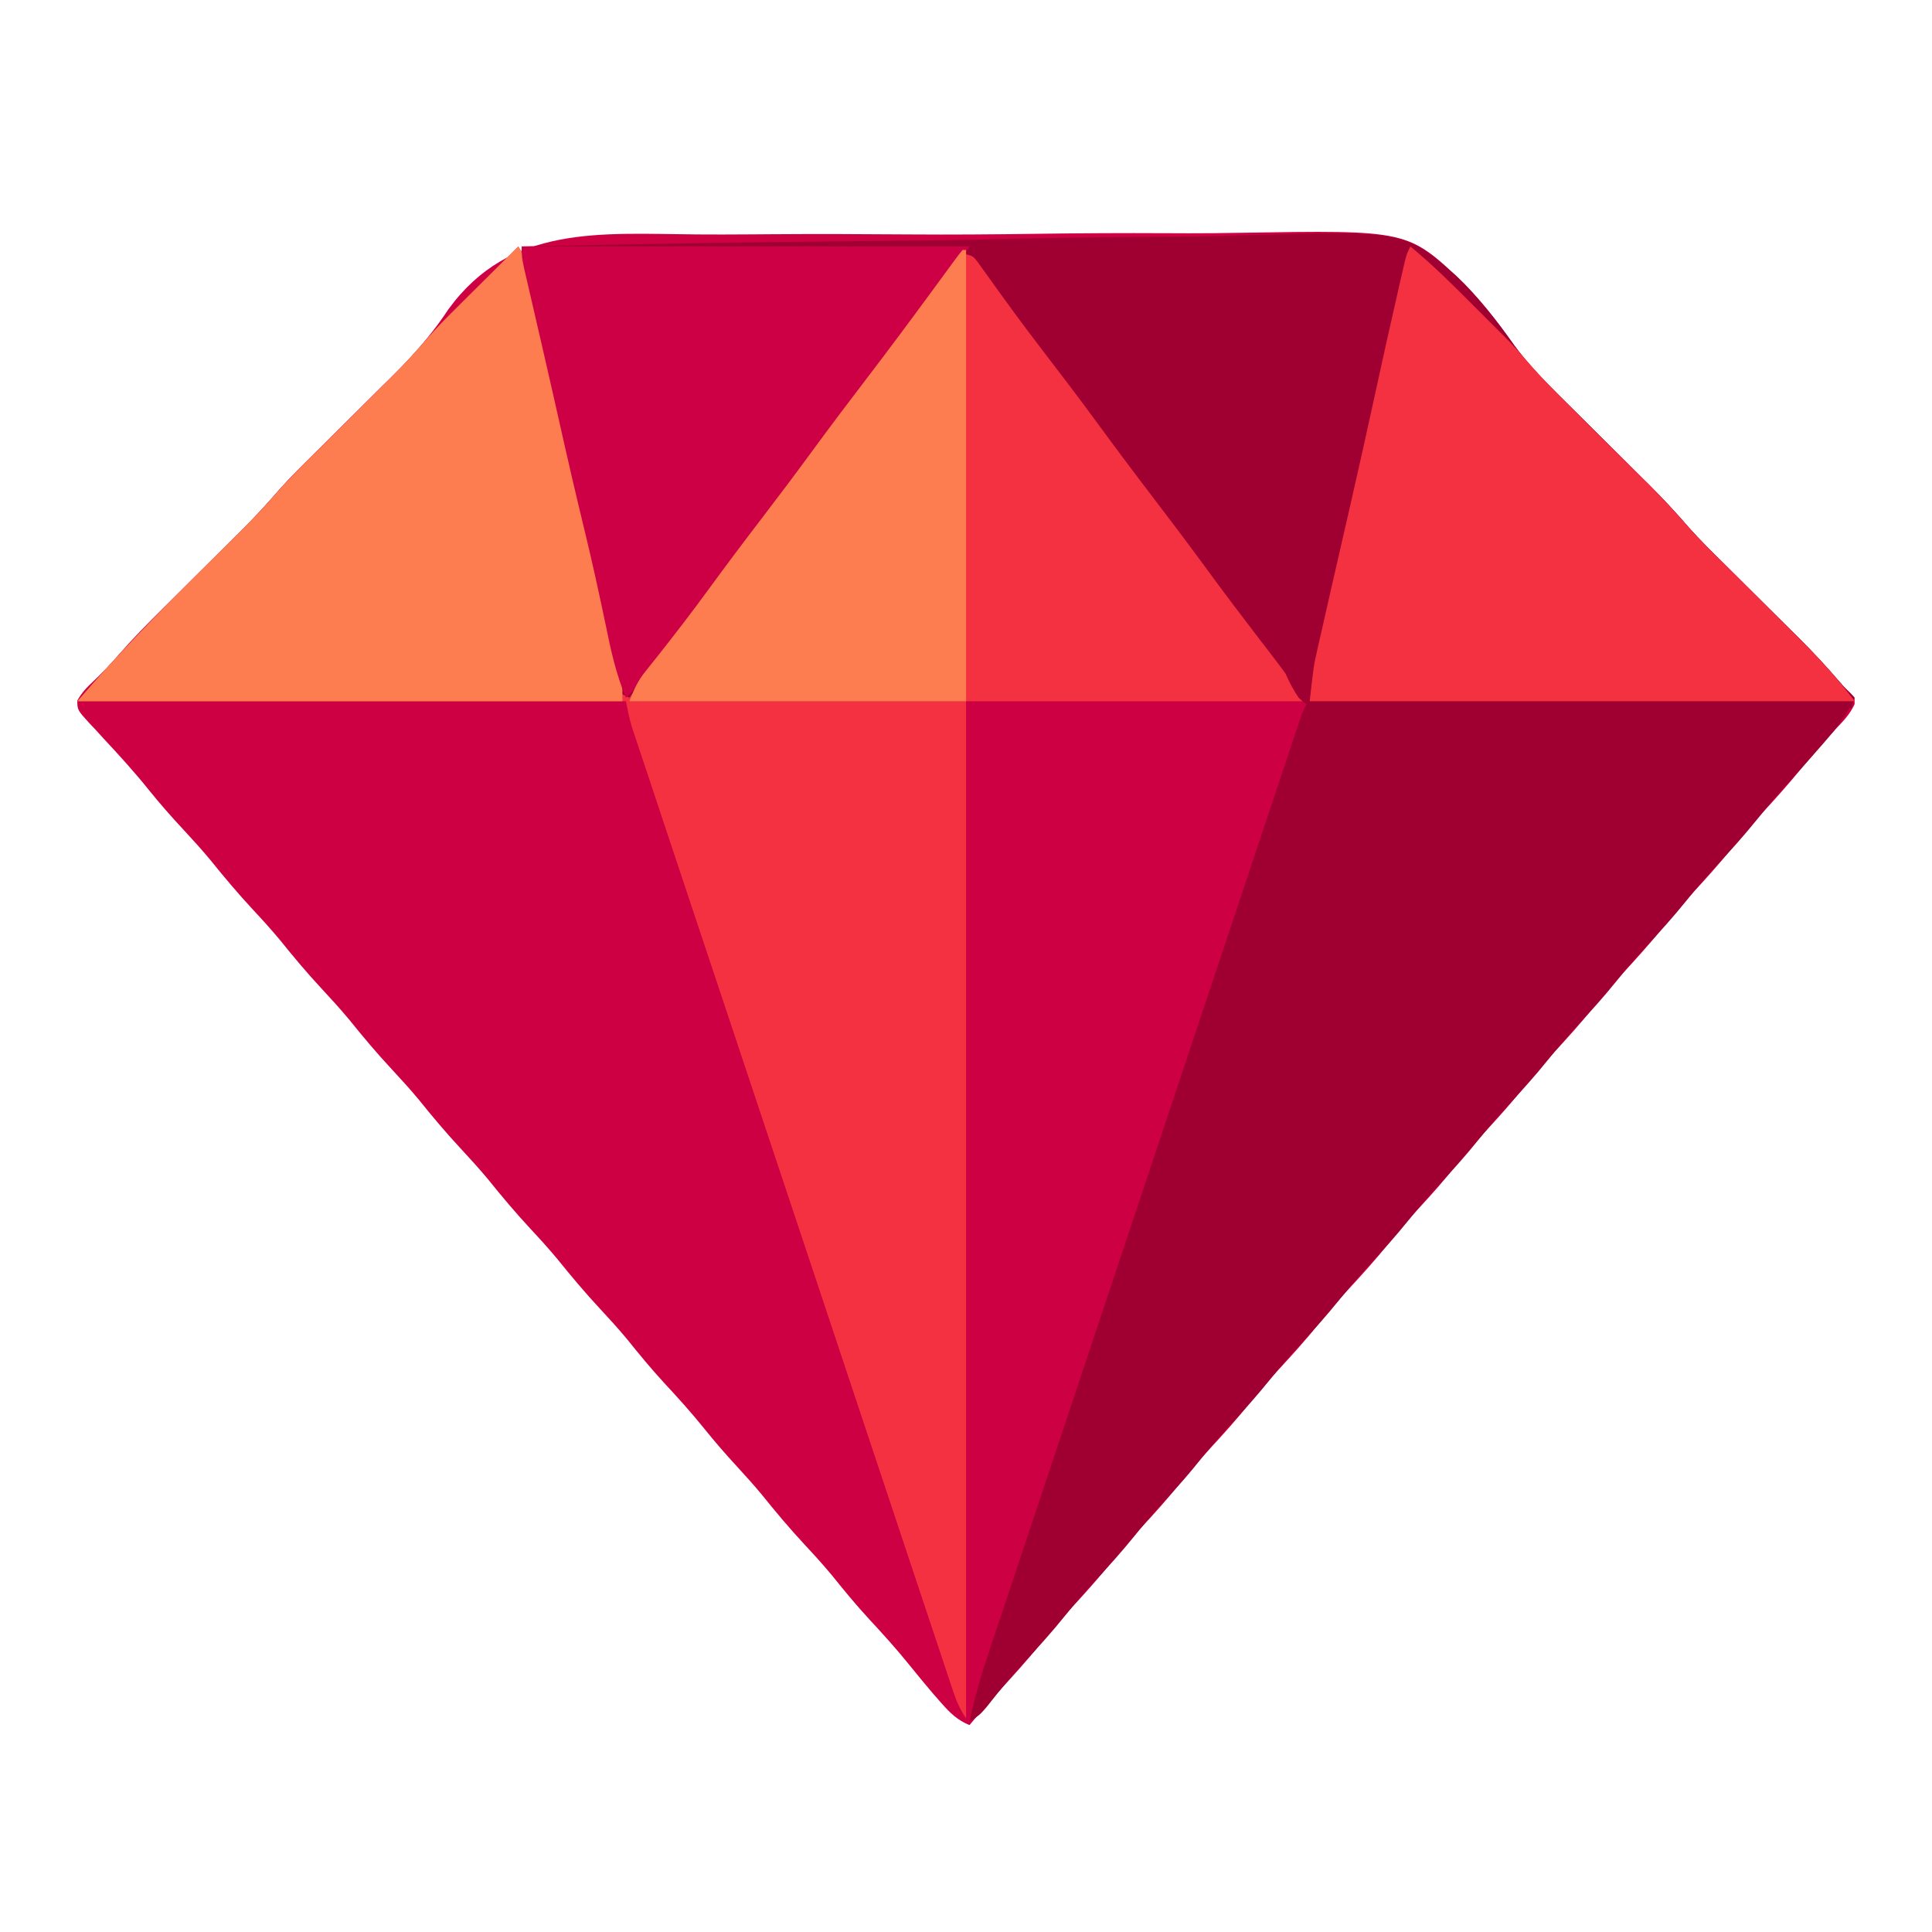
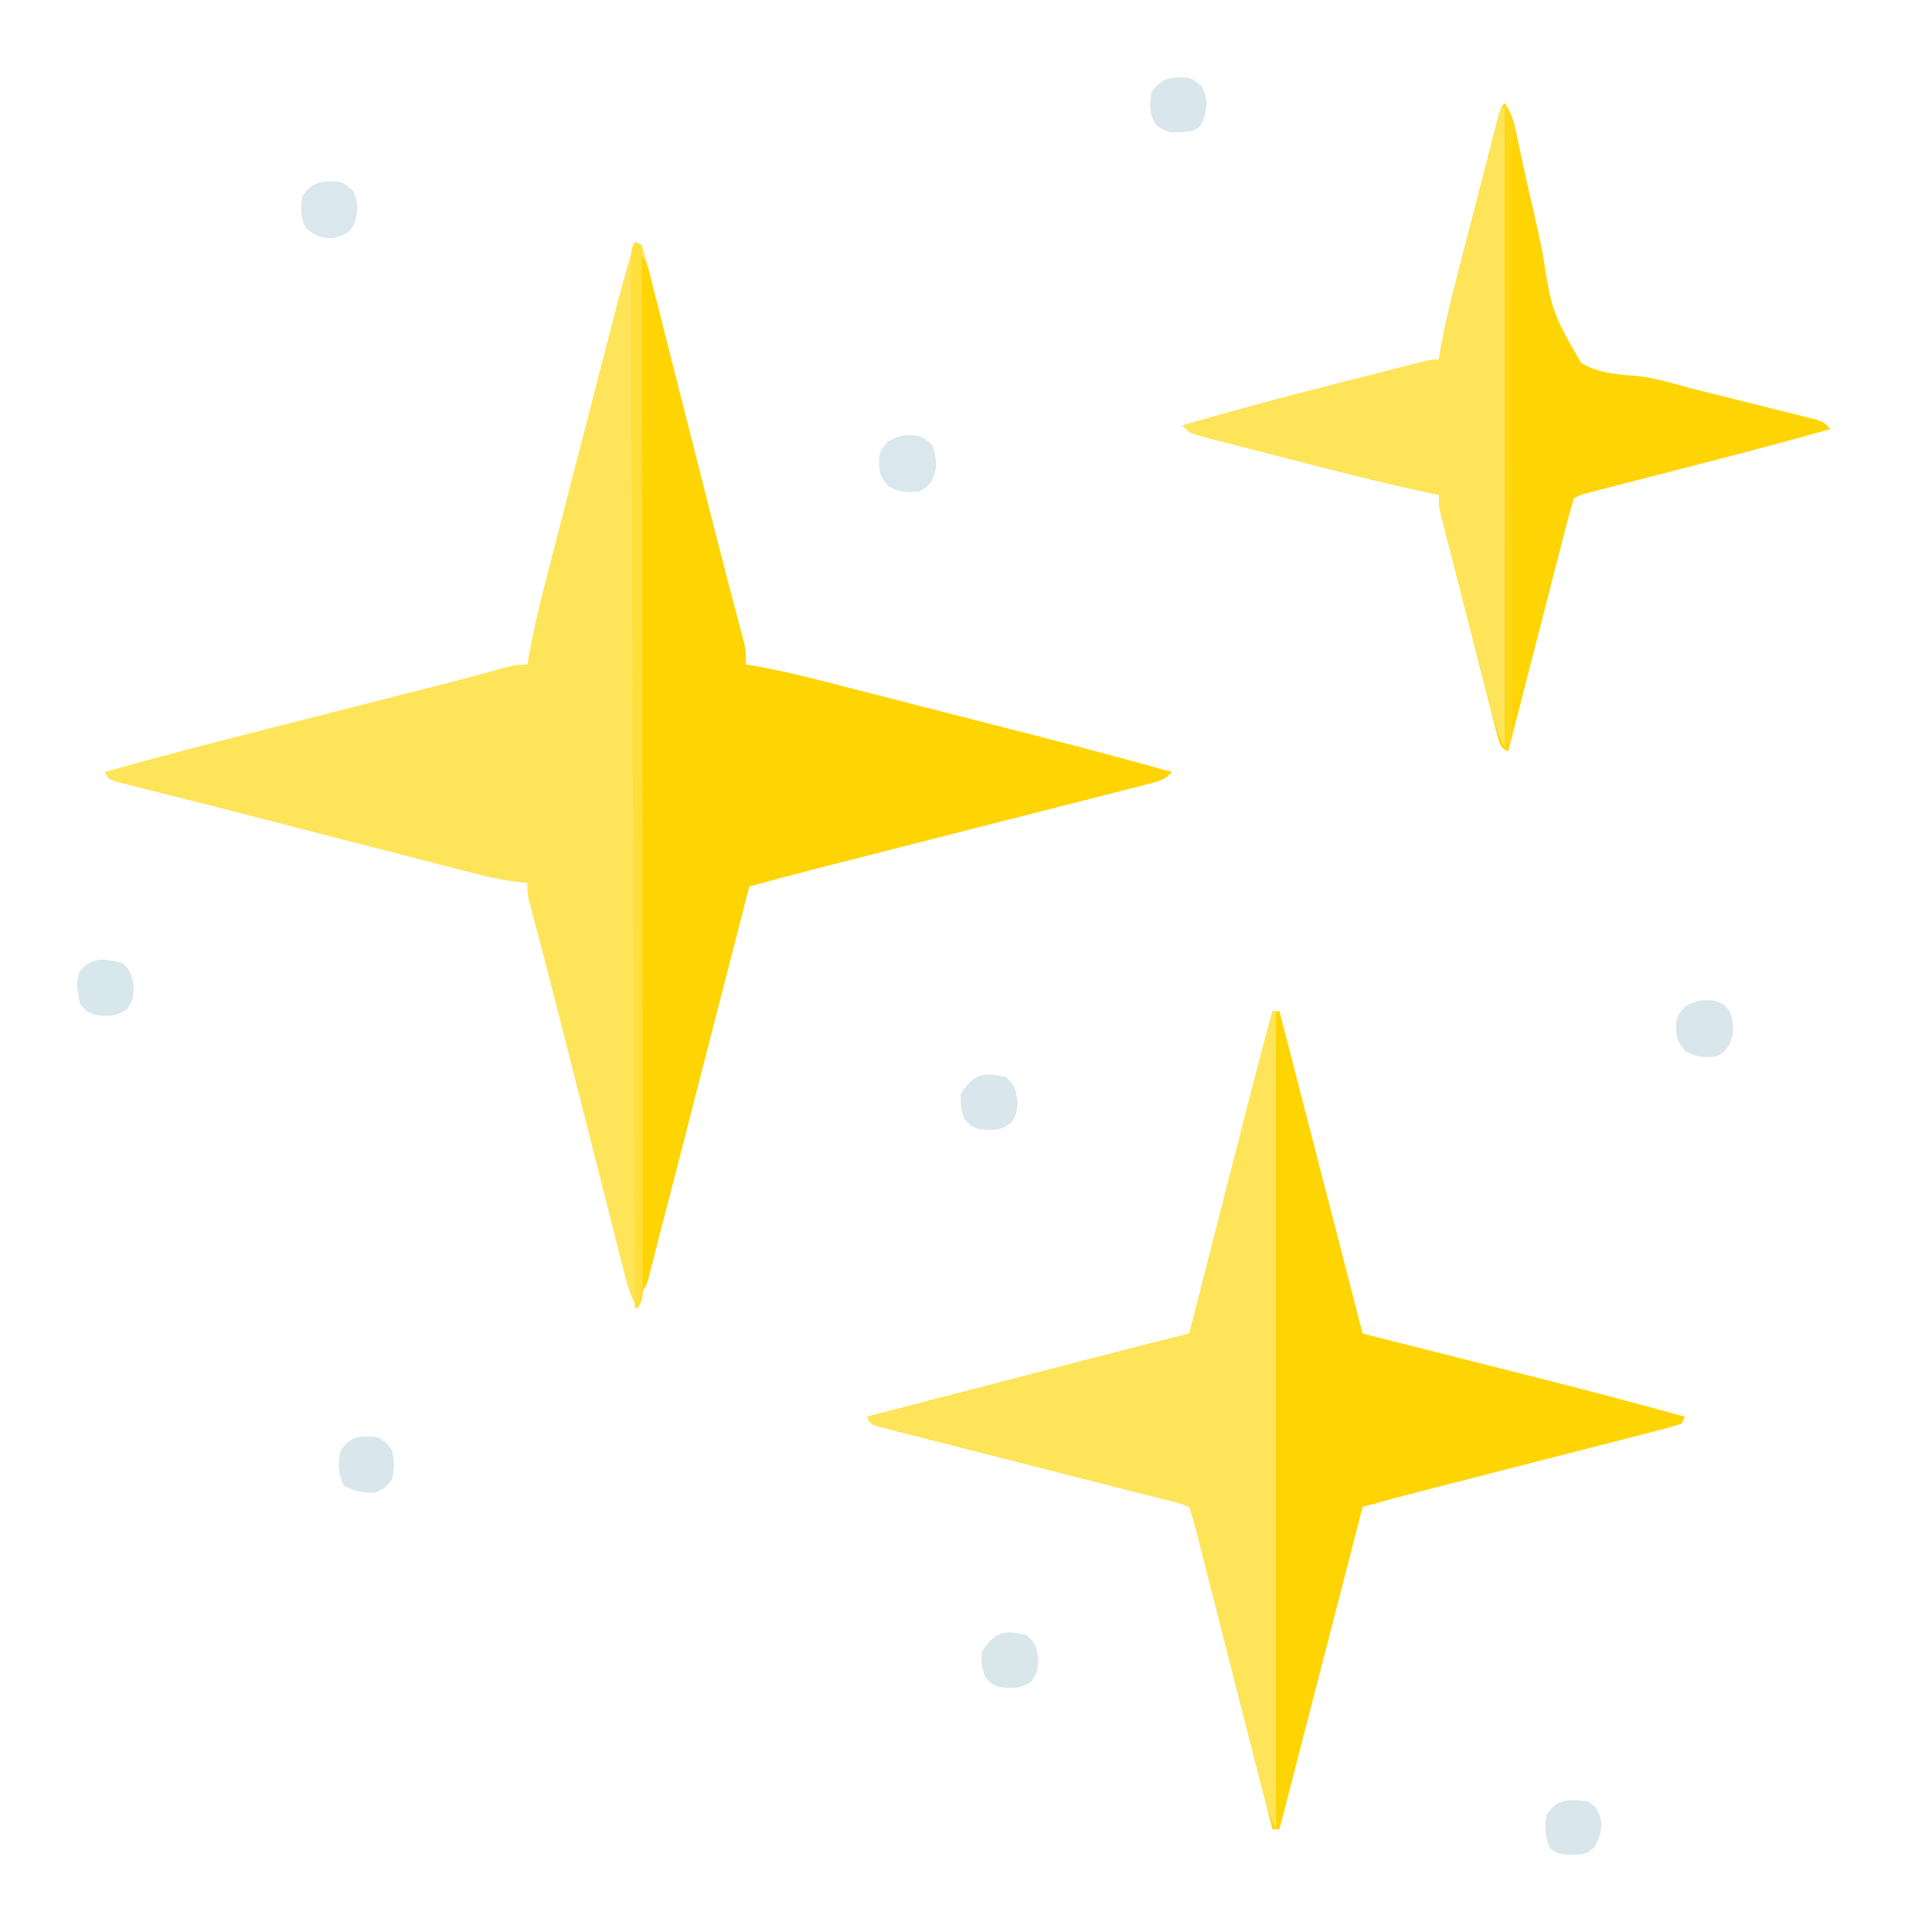
<svg xmlns="http://www.w3.org/2000/svg" width="50" height="50" viewBox="0 0 50 50" fill="none">
-   <path d="M18.036 6.067C18.477 6.07 18.917 6.07 19.357 6.066C19.421 6.066 19.484 6.065 19.549 6.065C19.678 6.064 19.806 6.063 19.935 6.062C21.135 6.053 22.334 6.058 23.534 6.067C24.625 6.075 25.716 6.067 26.807 6.051C27.934 6.035 29.061 6.029 30.189 6.035C30.317 6.035 30.446 6.036 30.574 6.036C30.668 6.037 30.668 6.037 30.765 6.037C31.203 6.038 31.641 6.033 32.079 6.025C36.441 5.952 36.441 5.952 37.88 7.329C38.36 7.826 38.781 8.361 39.18 8.925C39.504 9.372 39.89 9.777 40.281 10.165C40.346 10.229 40.41 10.293 40.477 10.359C40.578 10.46 40.578 10.46 40.681 10.562C40.752 10.633 40.824 10.704 40.897 10.777C41.124 11.002 41.35 11.227 41.577 11.452C41.875 11.748 42.174 12.045 42.472 12.341C42.573 12.442 42.573 12.442 42.677 12.544C43.036 12.902 43.377 13.268 43.708 13.653C43.996 13.977 44.306 14.28 44.614 14.585C44.684 14.654 44.753 14.723 44.825 14.794C45.044 15.013 45.264 15.231 45.484 15.449C45.775 15.737 46.065 16.026 46.355 16.314C46.453 16.411 46.453 16.411 46.553 16.51C46.915 16.871 47.261 17.239 47.593 17.628C47.728 17.788 47.728 17.788 47.883 17.93C48 18.055 48 18.055 47.997 18.223C47.877 18.487 47.706 18.659 47.506 18.869C47.195 19.2 46.898 19.536 46.613 19.891C46.284 20.298 45.938 20.683 45.582 21.066C45.313 21.356 45.059 21.654 44.811 21.962C44.484 22.368 44.14 22.751 43.785 23.132C43.517 23.422 43.262 23.72 43.014 24.029C42.687 24.435 42.343 24.817 41.989 25.198C41.72 25.489 41.465 25.787 41.217 26.095C40.891 26.501 40.546 26.884 40.192 27.265C39.923 27.555 39.669 27.853 39.42 28.161C39.133 28.518 38.834 28.859 38.522 29.194C38.137 29.608 37.776 30.037 37.421 30.478C37.14 30.817 36.841 31.139 36.543 31.463C36.328 31.702 36.124 31.948 35.922 32.198C35.594 32.606 35.248 32.99 34.892 33.373C34.623 33.664 34.368 33.962 34.12 34.27C33.794 34.676 33.449 35.059 33.095 35.44C32.826 35.73 32.572 36.028 32.323 36.336C31.997 36.742 31.653 37.125 31.298 37.506C31.029 37.796 30.775 38.094 30.527 38.403C30.2 38.808 29.856 39.191 29.501 39.572C29.233 39.863 28.978 40.16 28.73 40.469C28.403 40.875 28.059 41.257 27.704 41.639C27.436 41.929 27.181 42.227 26.933 42.535C26.565 42.993 26.173 43.424 25.772 43.853C25.537 44.112 25.313 44.376 25.091 44.646C24.768 44.512 24.586 44.329 24.356 44.068C24.285 43.987 24.214 43.907 24.141 43.823C23.934 43.58 23.732 43.334 23.531 43.085C23.2 42.676 22.852 42.289 22.494 41.904C22.154 41.537 21.84 41.153 21.526 40.764C21.3 40.492 21.065 40.233 20.824 39.975C20.439 39.561 20.078 39.132 19.724 38.691C19.514 38.438 19.295 38.195 19.073 37.953C18.778 37.634 18.497 37.309 18.225 36.971C17.896 36.563 17.55 36.178 17.194 35.796C16.854 35.428 16.539 35.044 16.226 34.655C16 34.383 15.764 34.124 15.524 33.866C15.14 33.454 14.782 33.027 14.429 32.589C14.203 32.317 13.968 32.058 13.727 31.8C13.344 31.387 12.985 30.961 12.632 30.522C12.407 30.251 12.171 29.992 11.931 29.733C11.547 29.321 11.189 28.895 10.836 28.456C10.61 28.184 10.374 27.925 10.134 27.667C9.75 27.255 9.392 26.828 9.039 26.39C8.813 26.118 8.577 25.859 8.337 25.601C7.953 25.189 7.595 24.762 7.242 24.323C7.016 24.052 6.781 23.793 6.54 23.535C6.157 23.122 5.798 22.696 5.445 22.257C5.22 21.986 4.984 21.727 4.744 21.468C4.431 21.133 4.133 20.793 3.845 20.435C3.477 19.977 3.085 19.546 2.684 19.117C2.608 19.033 2.531 18.949 2.453 18.863C2.409 18.817 2.365 18.771 2.32 18.724C2.004 18.377 2.004 18.377 2 18.132C2.115 17.926 2.246 17.789 2.419 17.628C2.658 17.403 2.879 17.171 3.092 16.922C3.447 16.515 3.824 16.135 4.207 15.755C4.279 15.684 4.35 15.613 4.424 15.54C4.726 15.239 5.029 14.939 5.332 14.638C5.554 14.418 5.776 14.197 5.998 13.975C6.066 13.909 6.133 13.842 6.203 13.773C6.563 13.415 6.903 13.048 7.234 12.664C7.522 12.34 7.832 12.037 8.14 11.732C8.21 11.663 8.279 11.594 8.351 11.523C8.645 11.231 8.939 10.939 9.233 10.647C9.449 10.433 9.665 10.218 9.881 10.003C9.947 9.938 10.012 9.873 10.08 9.807C10.142 9.744 10.205 9.682 10.27 9.618C10.351 9.537 10.351 9.537 10.434 9.455C10.871 8.994 11.257 8.533 11.607 8.001C13.205 5.808 15.539 6.047 18.036 6.067Z" fill="#CE0044" />
-   <path d="M13.413 6.379C13.614 6.68 13.664 6.903 13.742 7.255C13.756 7.316 13.77 7.377 13.784 7.44C13.829 7.642 13.874 7.844 13.918 8.046C13.983 8.335 14.048 8.623 14.113 8.91C14.129 8.984 14.146 9.058 14.163 9.134C14.314 9.806 14.472 10.477 14.632 11.148C14.898 12.268 15.152 13.389 15.395 14.514C15.644 15.67 15.916 16.82 16.198 17.968C16.592 17.599 16.9 17.192 17.214 16.755C17.677 16.12 18.146 15.492 18.624 14.868C19.079 14.274 19.529 13.676 19.971 13.072C20.473 12.386 20.986 11.71 21.502 11.036C21.948 10.453 22.384 9.864 22.818 9.272C23.294 8.623 23.78 7.984 24.27 7.346C24.328 7.27 24.385 7.195 24.445 7.117C24.496 7.05 24.547 6.984 24.6 6.915C24.709 6.77 24.812 6.62 24.912 6.469C25.223 6.598 25.376 6.751 25.577 7.019C25.634 7.094 25.691 7.17 25.75 7.248C25.841 7.371 25.841 7.371 25.934 7.496C25.998 7.581 26.062 7.666 26.127 7.753C26.586 8.365 27.039 8.981 27.491 9.598C27.883 10.132 28.283 10.659 28.685 11.185C29.193 11.849 29.693 12.518 30.187 13.192C30.578 13.726 30.978 14.253 31.381 14.779C32.05 15.654 32.708 16.538 33.357 17.429C33.401 17.49 33.446 17.551 33.492 17.613C33.806 18.047 33.806 18.047 33.806 18.148C30.901 18.148 27.995 18.148 25.002 18.148C25.002 26.834 25.002 35.52 25.002 44.47C24.839 44.225 24.759 44.044 24.667 43.768C24.637 43.679 24.607 43.59 24.576 43.497C24.527 43.35 24.527 43.35 24.477 43.199C24.442 43.094 24.407 42.99 24.372 42.882C24.274 42.592 24.178 42.301 24.081 42.011C23.977 41.698 23.873 41.385 23.768 41.072C23.563 40.458 23.359 39.845 23.155 39.231C22.917 38.517 22.679 37.803 22.441 37.089C22.016 35.814 21.592 34.54 21.168 33.266C20.756 32.029 20.344 30.792 19.931 29.555C19.482 28.209 19.034 26.863 18.585 25.516C18.537 25.373 18.489 25.229 18.442 25.086C18.406 24.98 18.406 24.98 18.37 24.872C18.204 24.373 18.038 23.876 17.872 23.378C17.67 22.771 17.468 22.164 17.266 21.557C17.163 21.247 17.06 20.937 16.957 20.628C16.845 20.292 16.733 19.957 16.622 19.621C16.589 19.523 16.556 19.425 16.522 19.323C16.477 19.189 16.477 19.189 16.432 19.051C16.406 18.974 16.38 18.896 16.354 18.816C16.288 18.597 16.243 18.372 16.198 18.148C11.514 18.148 6.83 18.148 2.004 18.148C3.023 16.959 4.11 15.852 5.221 14.751C5.499 14.475 5.777 14.199 6.054 13.923C6.116 13.862 6.178 13.801 6.242 13.737C6.531 13.45 6.811 13.158 7.077 12.849C7.414 12.459 7.775 12.097 8.141 11.735C8.21 11.666 8.28 11.597 8.351 11.526C8.645 11.234 8.939 10.942 9.234 10.65C9.45 10.436 9.666 10.221 9.881 10.006C9.947 9.941 10.012 9.877 10.08 9.81C10.439 9.452 10.78 9.086 11.11 8.702C11.327 8.456 11.557 8.224 11.79 7.993C11.837 7.946 11.884 7.899 11.932 7.851C12.08 7.705 12.227 7.558 12.374 7.412C12.476 7.311 12.576 7.211 12.678 7.11C12.922 6.866 13.168 6.622 13.413 6.379Z" fill="#F43141" />
-   <path d="M13.503 6.378C16.398 6.317 19.293 6.269 22.189 6.241C22.532 6.237 22.876 6.234 23.219 6.23C23.288 6.23 23.356 6.229 23.426 6.228C24.527 6.216 25.627 6.195 26.728 6.17C27.86 6.145 28.993 6.13 30.126 6.125C30.761 6.121 31.395 6.113 32.03 6.093C36.349 5.961 36.349 5.961 37.695 7.146C38.26 7.685 38.734 8.289 39.181 8.927C39.503 9.375 39.89 9.779 40.282 10.167C40.346 10.232 40.41 10.296 40.477 10.362C40.578 10.462 40.578 10.462 40.681 10.564C40.753 10.635 40.824 10.706 40.898 10.779C41.124 11.005 41.35 11.229 41.577 11.454C41.876 11.75 42.174 12.047 42.472 12.344C42.574 12.444 42.574 12.444 42.677 12.546C43.037 12.904 43.377 13.271 43.709 13.655C43.996 13.98 44.306 14.282 44.614 14.587C44.684 14.656 44.753 14.725 44.825 14.796C45.045 15.015 45.265 15.233 45.485 15.452C45.775 15.74 46.065 16.028 46.355 16.317C46.453 16.414 46.453 16.414 46.554 16.513C46.916 16.873 47.261 17.242 47.593 17.631C47.723 17.779 47.859 17.919 48 18.057C47.971 18.146 47.941 18.235 47.91 18.327C46.081 18.334 44.251 18.336 42.421 18.333C41.572 18.332 40.722 18.332 39.873 18.336C39.132 18.339 38.392 18.34 37.651 18.337C37.259 18.335 36.867 18.335 36.475 18.339C36.106 18.342 35.737 18.341 35.368 18.338C35.232 18.337 35.097 18.338 34.962 18.34C33.938 18.356 33.938 18.356 33.609 18.058C33.471 17.853 33.367 17.654 33.267 17.428C33.161 17.283 33.054 17.139 32.944 16.997C32.888 16.923 32.831 16.849 32.773 16.773C32.713 16.697 32.654 16.62 32.593 16.541C32.123 15.928 31.657 15.312 31.201 14.688C30.758 14.084 30.308 13.486 29.853 12.891C29.345 12.228 28.846 11.559 28.352 10.885C27.902 10.271 27.441 9.666 26.977 9.063C26.673 8.665 26.372 8.265 26.078 7.859C25.992 7.741 25.992 7.741 25.904 7.62C25.796 7.469 25.687 7.318 25.579 7.167C25.531 7.1 25.483 7.033 25.433 6.964C25.39 6.905 25.348 6.846 25.305 6.785C25.179 6.622 25.179 6.622 24.912 6.558C24.882 6.6 24.851 6.642 24.82 6.685C24.2 7.532 23.574 8.374 22.936 9.208C22.481 9.803 22.031 10.401 21.588 11.005C21.086 11.69 20.574 12.367 20.058 13.041C19.664 13.556 19.276 14.075 18.893 14.598C18.322 15.378 17.737 16.148 17.15 16.916C16.86 17.294 16.573 17.675 16.288 18.057C16.229 18.027 16.169 17.998 16.108 17.967C16.039 17.758 16.039 17.758 15.972 17.477C15.947 17.373 15.922 17.268 15.896 17.161C15.87 17.047 15.843 16.933 15.816 16.816C15.788 16.698 15.76 16.58 15.732 16.461C15.521 15.566 15.327 14.667 15.138 13.766C14.975 12.997 14.796 12.233 14.61 11.469C14.341 10.361 14.094 9.249 13.845 8.136C13.75 7.718 13.651 7.3 13.551 6.883C13.503 6.648 13.503 6.648 13.503 6.378Z" fill="#A00031" />
-   <path d="M33.806 18.234C38.46 18.234 43.115 18.234 47.91 18.234C47.726 18.603 47.499 18.882 47.231 19.189C47.183 19.245 47.134 19.301 47.084 19.358C46.74 19.755 46.389 20.144 46.036 20.533C45.834 20.761 45.642 20.995 45.451 21.233C45.12 21.642 44.773 22.029 44.414 22.413C44.146 22.704 43.891 23.002 43.643 23.31C43.316 23.716 42.972 24.099 42.618 24.48C42.349 24.77 42.094 25.068 41.846 25.376C41.52 25.782 41.175 26.165 40.821 26.546C40.552 26.836 40.298 27.134 40.05 27.443C39.723 27.849 39.379 28.231 39.024 28.612C38.756 28.903 38.501 29.201 38.253 29.509C37.926 29.915 37.582 30.297 37.227 30.678C36.959 30.969 36.704 31.267 36.456 31.575C36.13 31.981 35.785 32.364 35.431 32.745C35.162 33.035 34.908 33.333 34.659 33.641C34.333 34.047 33.989 34.43 33.634 34.811C33.365 35.101 33.111 35.399 32.863 35.708C32.575 36.065 32.276 36.405 31.964 36.741C31.579 37.155 31.218 37.583 30.863 38.024C30.582 38.364 30.283 38.685 29.985 39.01C29.77 39.249 29.566 39.494 29.365 39.745C29.036 40.152 28.69 40.537 28.334 40.92C28.065 41.21 27.811 41.508 27.562 41.816C27.236 42.222 26.893 42.604 26.538 42.984C26.183 43.368 25.854 43.77 25.53 44.181C25.361 44.377 25.361 44.377 25.092 44.556C25.221 43.917 25.405 43.309 25.613 42.69C25.665 42.534 25.665 42.534 25.718 42.375C25.813 42.088 25.909 41.802 26.005 41.515C26.108 41.205 26.212 40.895 26.315 40.585C26.517 39.979 26.719 39.373 26.922 38.767C27.157 38.061 27.393 37.355 27.628 36.649C28.048 35.391 28.468 34.132 28.888 32.873C29.296 31.651 29.704 30.429 30.111 29.207C30.136 29.132 30.162 29.056 30.187 28.979C30.238 28.827 30.289 28.675 30.339 28.523C30.364 28.448 30.389 28.373 30.415 28.296C30.44 28.222 30.465 28.147 30.49 28.07C30.879 26.906 31.267 25.741 31.655 24.577C31.796 24.155 31.937 23.733 32.078 23.31C32.301 22.641 32.525 21.972 32.748 21.302C32.85 20.997 32.952 20.691 33.054 20.385C33.165 20.054 33.275 19.723 33.386 19.392C33.418 19.294 33.451 19.197 33.484 19.096C33.529 18.964 33.529 18.964 33.574 18.829C33.612 18.715 33.612 18.715 33.651 18.598C33.716 18.414 33.716 18.414 33.806 18.234Z" fill="#A00031" />
-   <path d="M36.501 6.379C37.054 6.833 37.559 7.333 38.064 7.84C38.207 7.984 38.351 8.127 38.495 8.271C38.588 8.364 38.681 8.458 38.775 8.551C38.858 8.634 38.941 8.717 39.026 8.803C39.22 9.002 39.403 9.208 39.584 9.418C39.932 9.819 40.304 10.192 40.681 10.565C40.752 10.636 40.824 10.707 40.897 10.78C41.123 11.005 41.35 11.23 41.577 11.455C41.875 11.751 42.174 12.048 42.472 12.345C42.54 12.411 42.607 12.478 42.677 12.547C43.036 12.905 43.377 13.272 43.708 13.656C43.996 13.98 44.306 14.283 44.614 14.588C44.684 14.657 44.753 14.726 44.825 14.797C45.044 15.016 45.264 15.234 45.484 15.452C45.775 15.74 46.065 16.029 46.355 16.317C46.453 16.414 46.453 16.414 46.553 16.513C47.073 17.03 47.56 17.561 48 18.148C43.345 18.148 38.691 18.148 33.895 18.148C33.997 17.238 33.997 17.238 34.087 16.84C34.107 16.749 34.127 16.659 34.148 16.566C34.17 16.469 34.193 16.372 34.216 16.272C34.239 16.168 34.263 16.064 34.287 15.956C34.365 15.608 34.445 15.261 34.524 14.913C34.538 14.852 34.552 14.791 34.567 14.728C34.64 14.407 34.714 14.086 34.787 13.766C34.81 13.668 34.81 13.668 34.833 13.568C34.863 13.435 34.894 13.302 34.924 13.169C35.145 12.208 35.359 11.245 35.569 10.281C35.766 9.372 35.967 8.464 36.175 7.558C36.198 7.459 36.22 7.36 36.243 7.258C36.264 7.169 36.285 7.079 36.306 6.986C36.334 6.868 36.334 6.868 36.361 6.748C36.411 6.559 36.411 6.559 36.501 6.379Z" fill="#F43140" />
-   <path d="M13.413 6.379C13.614 6.68 13.664 6.903 13.742 7.255C13.756 7.316 13.77 7.377 13.784 7.44C13.829 7.642 13.874 7.844 13.918 8.046C13.983 8.335 14.048 8.623 14.113 8.91C14.129 8.984 14.146 9.058 14.163 9.134C14.314 9.806 14.472 10.477 14.632 11.148C14.914 12.333 15.182 13.521 15.439 14.711C15.556 15.25 15.673 15.788 15.798 16.325C15.819 16.417 15.841 16.508 15.862 16.602C15.901 16.769 15.941 16.936 15.981 17.103C15.998 17.175 16.015 17.248 16.032 17.323C16.054 17.416 16.054 17.416 16.077 17.512C16.108 17.698 16.108 17.698 16.108 18.148C11.454 18.148 6.799 18.148 2.004 18.148C3.023 16.959 4.11 15.852 5.221 14.751C5.499 14.475 5.777 14.199 6.054 13.923C6.116 13.862 6.178 13.801 6.242 13.737C6.531 13.45 6.811 13.158 7.077 12.849C7.414 12.459 7.775 12.097 8.141 11.735C8.21 11.666 8.28 11.597 8.351 11.526C8.645 11.234 8.939 10.942 9.234 10.65C9.45 10.436 9.666 10.221 9.881 10.006C9.947 9.941 10.012 9.877 10.08 9.81C10.439 9.452 10.78 9.086 11.11 8.702C11.327 8.456 11.557 8.224 11.79 7.993C11.837 7.946 11.884 7.899 11.932 7.851C12.08 7.705 12.227 7.558 12.374 7.412C12.476 7.311 12.576 7.211 12.678 7.11C12.922 6.866 13.168 6.622 13.413 6.379Z" fill="#FD7D51" />
-   <path d="M13.503 6.379C17.327 6.379 21.152 6.379 25.092 6.379C24.489 7.183 24.489 7.183 24.269 7.462C23.674 8.22 23.091 8.986 22.522 9.764C22.127 10.303 21.725 10.835 21.319 11.365C20.864 11.96 20.414 12.557 19.971 13.162C19.47 13.846 18.959 14.521 18.443 15.194C17.973 15.809 17.513 16.43 17.061 17.058C16.796 17.423 16.528 17.75 16.198 18.058C15.943 17.444 15.808 16.827 15.676 16.177C15.504 15.354 15.325 14.534 15.126 13.717C14.897 12.779 14.681 11.838 14.47 10.895C14.443 10.777 14.417 10.659 14.39 10.542C14.377 10.482 14.364 10.423 14.35 10.361C14.242 9.883 14.132 9.404 14.022 8.926C13.989 8.781 13.955 8.636 13.921 8.49C13.873 8.278 13.823 8.066 13.774 7.853C13.729 7.657 13.683 7.461 13.638 7.265C13.599 7.096 13.599 7.096 13.559 6.923C13.503 6.648 13.503 6.648 13.503 6.379Z" fill="#CE0045" />
-   <path d="M24.912 6.469C24.942 6.469 24.972 6.469 25.002 6.469C25.002 10.323 25.002 14.177 25.002 18.148C22.127 18.148 19.251 18.148 16.288 18.148C16.425 17.805 16.5 17.63 16.716 17.361C16.766 17.298 16.816 17.235 16.867 17.171C16.92 17.104 16.974 17.037 17.029 16.968C17.478 16.401 17.917 15.829 18.343 15.245C18.789 14.635 19.242 14.031 19.702 13.431C20.157 12.836 20.607 12.239 21.049 11.634C21.492 11.03 21.942 10.432 22.397 9.838C22.972 9.086 23.537 8.328 24.096 7.565C24.189 7.439 24.281 7.313 24.373 7.187C24.449 7.084 24.449 7.084 24.526 6.979C24.574 6.913 24.623 6.847 24.673 6.779C24.739 6.69 24.739 6.69 24.806 6.599C24.859 6.534 24.859 6.534 24.912 6.469Z" fill="#FD7D51" />
+   <path d="M16.43 6.258C16.518 6.302 16.518 6.302 16.609 6.348C16.684 6.585 16.749 6.819 16.809 7.06C16.828 7.135 16.847 7.21 16.867 7.287C16.93 7.537 16.993 7.787 17.056 8.037C17.1 8.212 17.145 8.387 17.189 8.562C17.307 9.026 17.424 9.49 17.541 9.954C17.658 10.417 17.775 10.879 17.892 11.342C18.028 11.878 18.164 12.415 18.3 12.951C18.49 13.704 18.68 14.457 18.878 15.209C18.908 15.322 18.938 15.436 18.969 15.554C19.022 15.756 19.076 15.959 19.13 16.162C19.153 16.248 19.176 16.334 19.2 16.423C19.219 16.496 19.239 16.569 19.259 16.645C19.3 16.841 19.3 16.841 19.3 17.2C19.35 17.208 19.401 17.215 19.453 17.223C20.341 17.372 21.208 17.605 22.079 17.829C22.254 17.874 22.429 17.919 22.604 17.963C22.97 18.057 23.335 18.151 23.701 18.245C24.164 18.364 24.627 18.482 25.09 18.6C25.451 18.693 25.813 18.785 26.174 18.878C26.344 18.922 26.515 18.965 26.685 19.009C27.904 19.321 29.119 19.646 30.332 19.98C30.131 20.181 30.036 20.206 29.766 20.275C29.685 20.296 29.604 20.317 29.52 20.338C29.431 20.361 29.342 20.383 29.25 20.406C29.156 20.43 29.062 20.454 28.966 20.479C28.654 20.559 28.343 20.638 28.031 20.717C27.814 20.773 27.598 20.828 27.381 20.883C26.868 21.015 26.354 21.145 25.841 21.276C25.091 21.467 24.341 21.658 23.591 21.85C23.052 21.988 22.513 22.125 21.974 22.262C21.874 22.288 21.774 22.313 21.671 22.339C21.486 22.386 21.302 22.433 21.117 22.48C20.54 22.627 19.964 22.782 19.389 22.94C19.361 23.049 19.333 23.159 19.305 23.271C19.038 24.31 18.772 25.348 18.505 26.386C18.368 26.919 18.231 27.453 18.094 27.986C17.962 28.503 17.829 29.019 17.697 29.536C17.646 29.731 17.596 29.927 17.546 30.122C17.224 31.381 16.883 32.634 16.519 33.882C16.306 33.563 16.232 33.247 16.14 32.88C16.121 32.805 16.102 32.73 16.082 32.653C16.019 32.404 15.956 32.155 15.893 31.906C15.849 31.732 15.804 31.557 15.76 31.382C15.642 30.919 15.525 30.457 15.408 29.994C15.291 29.533 15.174 29.071 15.057 28.61C14.921 28.075 14.785 27.54 14.649 27.005C14.459 26.253 14.268 25.501 14.071 24.75C14.041 24.635 14.011 24.521 13.98 24.403C13.927 24.2 13.873 23.996 13.819 23.792C13.796 23.705 13.773 23.618 13.749 23.529C13.73 23.455 13.71 23.382 13.69 23.306C13.649 23.119 13.649 23.119 13.649 22.85C13.546 22.839 13.442 22.828 13.335 22.816C12.956 22.769 12.589 22.686 12.219 22.589C12.118 22.563 12.118 22.563 12.015 22.537C11.793 22.48 11.572 22.423 11.351 22.365C11.193 22.325 11.036 22.284 10.879 22.244C10.464 22.137 10.05 22.03 9.635 21.923C9.224 21.817 8.812 21.711 8.401 21.605C7.919 21.481 7.436 21.357 6.954 21.233C6.28 21.058 5.605 20.884 4.929 20.714C4.665 20.648 4.402 20.581 4.138 20.515C4.017 20.484 3.895 20.454 3.774 20.424C3.609 20.383 3.444 20.341 3.28 20.3C3.142 20.265 3.142 20.265 3.002 20.23C2.797 20.16 2.797 20.16 2.707 19.98C3.84 19.66 4.978 19.359 6.119 19.069C6.287 19.026 6.454 18.984 6.621 18.941C7.057 18.829 7.493 18.718 7.93 18.607C8.628 18.429 9.326 18.251 10.025 18.073C10.266 18.011 10.507 17.95 10.748 17.889C10.898 17.85 11.049 17.812 11.2 17.773C11.271 17.755 11.343 17.737 11.416 17.718C11.756 17.631 12.095 17.543 12.434 17.451C12.496 17.434 12.558 17.417 12.622 17.4C12.789 17.354 12.955 17.308 13.121 17.263C13.38 17.2 13.38 17.2 13.649 17.2C13.659 17.14 13.67 17.079 13.68 17.017C13.783 16.432 13.909 15.859 14.059 15.284C14.081 15.197 14.104 15.11 14.127 15.02C14.2 14.736 14.273 14.451 14.347 14.167C14.398 13.967 14.45 13.768 14.501 13.568C14.608 13.152 14.716 12.735 14.824 12.318C14.961 11.786 15.099 11.253 15.236 10.721C15.342 10.309 15.448 9.897 15.554 9.486C15.605 9.29 15.655 9.093 15.706 8.897C15.777 8.622 15.848 8.347 15.919 8.072C15.939 7.992 15.96 7.913 15.981 7.83C16.118 7.302 16.269 6.779 16.43 6.258Z" fill="#FEE459" />
+   <path d="M32.933 26.172C32.992 26.172 33.052 26.172 33.113 26.172C33.823 28.924 34.533 31.677 35.265 34.513C37.272 35.02 37.272 35.02 39.279 35.527C40.725 35.893 42.169 36.264 43.606 36.666C43.577 36.725 43.547 36.784 43.517 36.845C43.296 36.917 43.08 36.978 42.855 37.034C42.786 37.052 42.717 37.07 42.645 37.088C42.415 37.148 42.184 37.206 41.953 37.265C41.793 37.306 41.633 37.348 41.472 37.389C41.048 37.498 40.624 37.606 40.2 37.715C39.772 37.824 39.344 37.934 38.916 38.044C38.434 38.168 37.952 38.292 37.469 38.415C37.395 38.434 37.32 38.453 37.244 38.473C37.108 38.508 36.971 38.543 36.834 38.577C36.31 38.712 35.788 38.855 35.265 38.998C34.555 41.75 33.844 44.503 33.113 47.339C33.053 47.339 32.994 47.339 32.933 47.339C32.908 47.238 32.882 47.138 32.855 47.034C32.614 46.088 32.373 45.141 32.131 44.195C32.007 43.709 31.883 43.222 31.759 42.736C31.639 42.266 31.519 41.797 31.399 41.328C31.353 41.148 31.308 40.969 31.262 40.79C31.198 40.539 31.134 40.289 31.07 40.038C31.051 39.964 31.032 39.889 31.012 39.812C30.942 39.538 30.87 39.267 30.781 38.998C30.523 38.895 30.523 38.895 30.197 38.819C30.134 38.803 30.072 38.787 30.007 38.77C29.87 38.735 29.732 38.7 29.593 38.666C29.371 38.61 29.149 38.553 28.927 38.496C28.506 38.388 28.083 38.281 27.661 38.174C26.798 37.955 25.936 37.734 25.074 37.513C24.745 37.428 24.416 37.345 24.087 37.262C23.884 37.21 23.681 37.158 23.477 37.106C23.383 37.082 23.288 37.058 23.191 37.034C23.105 37.011 23.018 36.989 22.93 36.966C22.854 36.947 22.779 36.928 22.701 36.908C22.529 36.845 22.529 36.845 22.439 36.666C23.368 36.425 24.297 36.184 25.225 35.943C25.657 35.831 26.088 35.719 26.519 35.607C26.936 35.499 27.353 35.391 27.77 35.283C27.928 35.242 28.087 35.2 28.245 35.159C29.089 34.94 29.934 34.722 30.781 34.513C30.804 34.423 30.827 34.333 30.85 34.24C31.068 33.389 31.286 32.538 31.503 31.687C31.615 31.25 31.727 30.812 31.839 30.375C31.947 29.952 32.055 29.529 32.164 29.107C32.205 28.946 32.246 28.785 32.287 28.625C32.496 27.805 32.706 26.986 32.933 26.172Z" fill="#FED403" />
+   <path d="M16.52 6.527C16.769 6.777 16.808 7.063 16.89 7.397C16.918 7.504 16.918 7.504 16.946 7.613C17.006 7.851 17.066 8.089 17.126 8.326C17.168 8.493 17.211 8.66 17.253 8.827C17.366 9.269 17.478 9.711 17.589 10.153C17.701 10.594 17.812 11.034 17.924 11.474C18.054 11.986 18.184 12.497 18.314 13.009C18.498 13.739 18.684 14.469 18.875 15.197C18.905 15.311 18.935 15.425 18.966 15.541C19.02 15.745 19.074 15.949 19.128 16.153C19.151 16.24 19.174 16.327 19.198 16.417C19.228 16.529 19.228 16.529 19.258 16.642C19.3 16.842 19.3 16.842 19.3 17.2C19.35 17.208 19.401 17.216 19.453 17.224C20.341 17.372 21.208 17.605 22.079 17.83C22.254 17.874 22.429 17.919 22.604 17.964C22.97 18.057 23.335 18.151 23.701 18.245C24.164 18.364 24.627 18.483 25.09 18.601C25.452 18.693 25.813 18.786 26.174 18.878C26.345 18.922 26.515 18.966 26.685 19.009C27.904 19.321 29.119 19.646 30.332 19.981C30.131 20.181 30.036 20.206 29.766 20.275C29.645 20.307 29.645 20.307 29.521 20.339C29.431 20.361 29.342 20.384 29.25 20.407C29.157 20.431 29.063 20.455 28.966 20.48C28.655 20.56 28.343 20.639 28.031 20.718C27.814 20.773 27.598 20.828 27.381 20.884C26.868 21.015 26.355 21.146 25.841 21.276C25.091 21.467 24.341 21.659 23.591 21.85C23.052 21.988 22.513 22.126 21.974 22.263C21.874 22.288 21.774 22.314 21.671 22.34C21.487 22.387 21.302 22.434 21.117 22.481C20.54 22.628 19.964 22.782 19.39 22.941C19.361 23.051 19.333 23.162 19.303 23.275C19.034 24.322 18.765 25.368 18.496 26.414C18.358 26.952 18.219 27.49 18.081 28.027C17.947 28.547 17.814 29.067 17.68 29.587C17.629 29.785 17.578 29.982 17.527 30.179C17.391 30.709 17.254 31.239 17.117 31.769C17.061 31.988 17.005 32.207 16.95 32.426C16.919 32.55 16.887 32.674 16.855 32.798C16.829 32.903 16.803 33.008 16.776 33.116C16.699 33.345 16.699 33.345 16.52 33.434C16.52 24.555 16.52 15.676 16.52 6.527Z" fill="#FED403" />
+   <path d="M38.943 2.672C39.143 2.972 39.188 3.187 39.261 3.539C39.287 3.664 39.314 3.79 39.34 3.915C39.354 3.981 39.368 4.047 39.383 4.116C39.474 4.542 39.573 4.966 39.671 5.391C39.756 5.764 39.839 6.136 39.915 6.511C40.163 8.073 40.163 8.073 40.923 9.398C41.371 9.652 41.84 9.693 42.346 9.729C42.843 9.78 43.317 9.928 43.798 10.059C44 10.11 44.201 10.16 44.403 10.21C44.503 10.235 44.603 10.261 44.707 10.286C44.914 10.338 45.122 10.39 45.33 10.441C45.634 10.517 45.938 10.593 46.242 10.67C46.336 10.693 46.429 10.716 46.525 10.739C46.61 10.761 46.696 10.782 46.784 10.805C46.859 10.823 46.934 10.842 47.012 10.861C47.194 10.923 47.194 10.923 47.374 11.103C45.892 11.524 44.401 11.905 42.91 12.288C42.585 12.372 42.261 12.455 41.936 12.539C41.836 12.565 41.736 12.59 41.633 12.617C41.541 12.64 41.45 12.664 41.355 12.688C41.275 12.709 41.194 12.73 41.111 12.751C40.914 12.801 40.914 12.801 40.737 12.896C40.669 13.101 40.612 13.3 40.56 13.508C40.543 13.572 40.526 13.636 40.509 13.701C40.454 13.913 40.4 14.125 40.346 14.338C40.308 14.484 40.27 14.631 40.232 14.777C40.132 15.164 40.033 15.551 39.934 15.938C39.833 16.332 39.731 16.727 39.629 17.121C39.43 17.895 39.231 18.669 39.032 19.444C38.853 19.354 38.853 19.354 38.77 19.107C38.728 18.941 38.728 18.941 38.684 18.772C38.669 18.711 38.653 18.65 38.637 18.588C38.585 18.386 38.533 18.184 38.482 17.982C38.447 17.841 38.411 17.701 38.375 17.561C38.299 17.268 38.224 16.974 38.15 16.68C38.054 16.303 37.958 15.926 37.861 15.549C37.786 15.26 37.713 14.97 37.639 14.681C37.603 14.542 37.568 14.403 37.532 14.264C37.482 14.07 37.433 13.876 37.384 13.681C37.356 13.571 37.328 13.46 37.299 13.346C37.239 13.076 37.239 13.076 37.239 12.807C37.108 12.779 37.108 12.779 36.974 12.751C35.789 12.496 34.616 12.198 33.443 11.894C33.109 11.808 32.774 11.723 32.44 11.637C32.227 11.582 32.014 11.527 31.801 11.472C31.701 11.447 31.601 11.421 31.498 11.395C31.407 11.371 31.315 11.347 31.22 11.322C31.099 11.291 31.099 11.291 30.976 11.259C30.781 11.192 30.781 11.192 30.602 11.013C31.918 10.627 33.242 10.273 34.572 9.936C34.884 9.857 35.197 9.777 35.51 9.697C35.709 9.646 35.908 9.596 36.107 9.545C36.201 9.521 36.294 9.497 36.39 9.473C36.475 9.451 36.561 9.43 36.649 9.407C36.724 9.388 36.799 9.369 36.877 9.35C37.059 9.309 37.059 9.309 37.239 9.309C37.252 9.225 37.252 9.225 37.266 9.139C37.39 8.42 37.563 7.718 37.746 7.013C37.778 6.89 37.81 6.767 37.841 6.644C37.907 6.388 37.973 6.132 38.04 5.877C38.125 5.549 38.209 5.221 38.294 4.893C38.359 4.64 38.424 4.387 38.49 4.134C38.521 4.013 38.552 3.892 38.583 3.771C38.627 3.603 38.67 3.435 38.714 3.267C38.739 3.171 38.764 3.075 38.789 2.977C38.853 2.762 38.853 2.762 38.943 2.672Z" fill="#FED404" />
+   <path d="M32.933 26.172C32.963 26.172 32.992 26.172 33.023 26.172C33.023 33.157 33.023 40.142 33.023 47.339C32.842 46.976 32.741 46.626 32.643 46.235C32.624 46.16 32.605 46.086 32.586 46.008C32.522 45.761 32.46 45.514 32.398 45.267C32.354 45.095 32.31 44.923 32.266 44.752C32.151 44.3 32.036 43.847 31.922 43.395C31.738 42.671 31.554 41.947 31.369 41.223C31.305 40.97 31.241 40.717 31.177 40.464C31.137 40.309 31.098 40.154 31.059 39.999C31.041 39.929 31.023 39.858 31.005 39.786C30.937 39.52 30.867 39.258 30.781 38.998C30.523 38.895 30.523 38.895 30.197 38.819C30.134 38.803 30.072 38.787 30.007 38.77C29.87 38.735 29.732 38.7 29.593 38.666C29.371 38.61 29.149 38.553 28.927 38.496C28.506 38.388 28.083 38.281 27.661 38.174C26.798 37.955 25.936 37.734 25.074 37.513C24.745 37.428 24.416 37.345 24.087 37.262C23.884 37.21 23.681 37.158 23.477 37.106C23.383 37.082 23.288 37.058 23.191 37.034C23.105 37.011 23.018 36.989 22.93 36.966C22.854 36.947 22.779 36.928 22.701 36.908C22.529 36.845 22.529 36.845 22.439 36.666C23.368 36.425 24.297 36.184 25.225 35.943C25.657 35.831 26.088 35.719 26.519 35.607C26.936 35.499 27.353 35.391 27.77 35.283C27.928 35.242 28.087 35.2 28.245 35.159C29.089 34.94 29.934 34.722 30.781 34.513C30.804 34.423 30.827 34.333 30.85 34.24C31.068 33.389 31.286 32.538 31.503 31.687C31.615 31.25 31.727 30.812 31.839 30.375C31.947 29.952 32.055 29.529 32.164 29.107C32.205 28.946 32.246 28.785 32.287 28.625C32.496 27.805 32.706 26.986 32.933 26.172Z" fill="#FEE459" />
+   <path d="M38.853 2.762C38.883 2.762 38.912 2.762 38.943 2.762C38.943 8.237 38.943 13.713 38.943 19.354C38.781 19.032 38.692 18.762 38.603 18.416C38.581 18.33 38.581 18.33 38.558 18.242C38.509 18.053 38.461 17.864 38.412 17.675C38.378 17.544 38.344 17.412 38.31 17.28C38.24 17.005 38.169 16.73 38.098 16.454C38.008 16.101 37.917 15.748 37.826 15.395C37.756 15.123 37.686 14.852 37.616 14.58C37.583 14.45 37.549 14.32 37.516 14.19C37.469 14.008 37.422 13.826 37.376 13.644C37.336 13.489 37.336 13.489 37.295 13.331C37.239 13.076 37.239 13.076 37.239 12.807C37.108 12.779 37.108 12.779 36.974 12.751C35.789 12.496 34.616 12.198 33.443 11.895C33.109 11.808 32.774 11.723 32.44 11.637C32.227 11.582 32.014 11.527 31.801 11.472C31.701 11.447 31.601 11.421 31.498 11.395C31.407 11.371 31.315 11.347 31.22 11.322C31.099 11.291 31.099 11.291 30.976 11.259C30.781 11.193 30.781 11.193 30.602 11.013C31.918 10.627 33.242 10.273 34.572 9.936C34.884 9.857 35.197 9.777 35.51 9.697C35.709 9.647 35.908 9.596 36.107 9.545C36.201 9.521 36.294 9.498 36.39 9.473C36.475 9.451 36.561 9.43 36.649 9.408C36.724 9.388 36.799 9.369 36.877 9.35C37.059 9.309 37.059 9.309 37.239 9.309C37.248 9.253 37.257 9.197 37.266 9.139C37.39 8.419 37.565 7.716 37.749 7.01C37.781 6.886 37.813 6.763 37.845 6.64C37.928 6.319 38.012 5.998 38.096 5.677C38.181 5.348 38.266 5.019 38.352 4.69C38.518 4.047 38.686 3.404 38.853 2.762Z" fill="#FEE459" />
+   <path d="M16.43 6.258C16.489 6.287 16.549 6.317 16.61 6.348C16.614 9.829 16.617 13.311 16.619 16.793C16.619 17.204 16.619 17.614 16.62 18.025C16.62 18.107 16.62 18.189 16.62 18.273C16.62 19.598 16.622 20.924 16.624 22.249C16.625 23.608 16.626 24.967 16.627 26.326C16.627 27.166 16.628 28.005 16.629 28.844C16.63 29.419 16.63 29.994 16.63 30.569C16.63 30.901 16.63 31.233 16.631 31.565C16.632 31.924 16.632 32.283 16.631 32.643C16.632 32.749 16.632 32.855 16.633 32.964C16.633 33.059 16.632 33.155 16.632 33.254C16.632 33.378 16.632 33.378 16.632 33.505C16.61 33.703 16.61 33.703 16.43 33.882C16.417 30.389 16.404 26.896 16.392 23.402C16.39 22.99 16.389 22.578 16.387 22.166C16.387 22.043 16.387 22.043 16.386 21.918C16.381 20.588 16.376 19.258 16.371 17.928C16.366 16.565 16.361 15.201 16.356 13.838C16.354 12.996 16.35 12.154 16.347 11.312C16.345 10.735 16.342 10.158 16.341 9.582C16.34 9.248 16.338 8.915 16.337 8.582C16.335 8.222 16.334 7.861 16.333 7.501C16.333 7.394 16.332 7.288 16.331 7.179C16.331 7.083 16.331 6.987 16.331 6.888C16.331 6.805 16.33 6.721 16.33 6.635C16.341 6.437 16.341 6.437 16.43 6.258Z" fill="#FEDF3C" />
+   <path d="M44.414 25.905C44.621 26.001 44.621 26.001 44.773 26.174C44.872 26.531 44.9 26.721 44.745 27.06C44.593 27.251 44.593 27.251 44.414 27.34C44.086 27.377 43.913 27.36 43.618 27.206C43.387 26.934 43.36 26.784 43.384 26.435C43.427 26.264 43.427 26.264 43.618 26.04C43.918 25.883 44.08 25.856 44.414 25.905Z" fill="#D9E7EC" />
+   <path d="M23.786 11.284C23.993 11.38 23.993 11.38 24.145 11.553C24.244 11.91 24.272 12.1 24.117 12.439C23.965 12.63 23.965 12.63 23.786 12.719C23.458 12.756 23.285 12.739 22.99 12.585C22.759 12.313 22.733 12.163 22.756 11.814C22.799 11.643 22.799 11.643 22.99 11.419C23.29 11.262 23.452 11.235 23.786 11.284Z" fill="#DAE7EC" />
+   <path d="M8.726 4.696C8.897 4.736 8.897 4.736 9.127 4.921C9.295 5.265 9.267 5.448 9.166 5.812C9.016 6.05 8.91 6.077 8.639 6.16C8.305 6.173 8.172 6.104 7.91 5.902C7.772 5.625 7.794 5.4 7.821 5.095C8.05 4.722 8.311 4.673 8.726 4.696Z" fill="#DAE7EC" />
+   <path d="M3.156 24.917C3.409 25.129 3.424 25.26 3.465 25.59C3.425 25.903 3.425 25.903 3.285 26.122C2.984 26.315 2.79 26.306 2.439 26.262C2.226 26.167 2.226 26.167 2.08 25.993C2.002 25.686 1.961 25.465 2.052 25.158C2.361 24.76 2.691 24.798 3.156 24.917Z" fill="#D8E7EC" />
+   <path d="M26.027 27.873C26.28 28.085 26.294 28.216 26.336 28.546C26.296 28.86 26.296 28.86 26.156 29.078C25.855 29.271 25.661 29.262 25.31 29.218C25.097 29.123 25.097 29.123 24.951 28.949C24.861 28.647 24.861 28.647 24.861 28.322C25.196 27.79 25.423 27.735 26.027 27.873Z" fill="#D9E7EC" />
+   <path d="M26.566 42.314C26.819 42.527 26.834 42.658 26.875 42.987C26.835 43.301 26.835 43.301 26.695 43.52C26.394 43.713 26.2 43.704 25.849 43.66C25.636 43.565 25.636 43.565 25.49 43.391C25.4 43.088 25.4 43.088 25.4 42.763C25.735 42.231 25.962 42.176 26.566 42.314Z" fill="#D9E7EB" />
+   <path d="M38.943 2.672C39.15 2.982 39.178 3.201 39.212 3.569C39.183 3.598 39.153 3.628 39.123 3.658C39.114 3.858 39.113 4.057 39.113 4.256C39.113 4.351 39.113 4.351 39.113 4.448C39.114 4.662 39.114 4.875 39.115 5.089C39.116 5.241 39.116 5.394 39.116 5.546C39.117 5.875 39.118 6.204 39.119 6.533C39.12 7.053 39.121 7.573 39.122 8.093C39.124 9.572 39.127 11.051 39.131 12.53C39.133 13.346 39.135 14.162 39.136 14.979C39.137 15.496 39.138 16.013 39.14 16.53C39.141 16.852 39.141 17.174 39.141 17.495C39.142 17.645 39.142 17.794 39.143 17.943C39.144 18.147 39.144 18.35 39.144 18.554C39.144 18.668 39.144 18.782 39.145 18.9C39.123 19.175 39.123 19.175 38.943 19.444C38.943 13.909 38.943 8.374 38.943 2.672Z" fill="#FED716" />
+   <path d="M30.7 2.005C30.871 2.045 30.871 2.045 31.101 2.23C31.269 2.573 31.241 2.756 31.14 3.121C31.045 3.295 31.045 3.295 30.871 3.39C30.262 3.458 30.262 3.458 29.929 3.25C29.742 2.946 29.744 2.754 29.795 2.404C30.024 2.031 30.285 1.982 30.7 2.005Z" fill="#D9E7EC" />
+   <path d="M9.793 37.201C10.012 37.335 10.012 37.335 10.152 37.56C10.207 37.812 10.21 38.026 10.152 38.277C9.967 38.507 9.967 38.507 9.703 38.636C9.392 38.63 9.175 38.601 8.902 38.451C8.744 38.164 8.751 37.874 8.806 37.56C9.061 37.152 9.335 37.135 9.793 37.201Z" fill="#D9E7EC" />
+   <path d="M41.096 46.62C41.319 46.757 41.353 46.855 41.437 47.102C41.457 47.383 41.402 47.538 41.275 47.786C41.059 48.002 40.993 47.994 40.697 47.999C40.319 47.989 40.319 47.989 40.103 47.825C39.986 47.522 39.979 47.302 40.019 46.979C40.294 46.532 40.617 46.567 41.096 46.62Z" fill="#D9E7EC" />
</svg>
